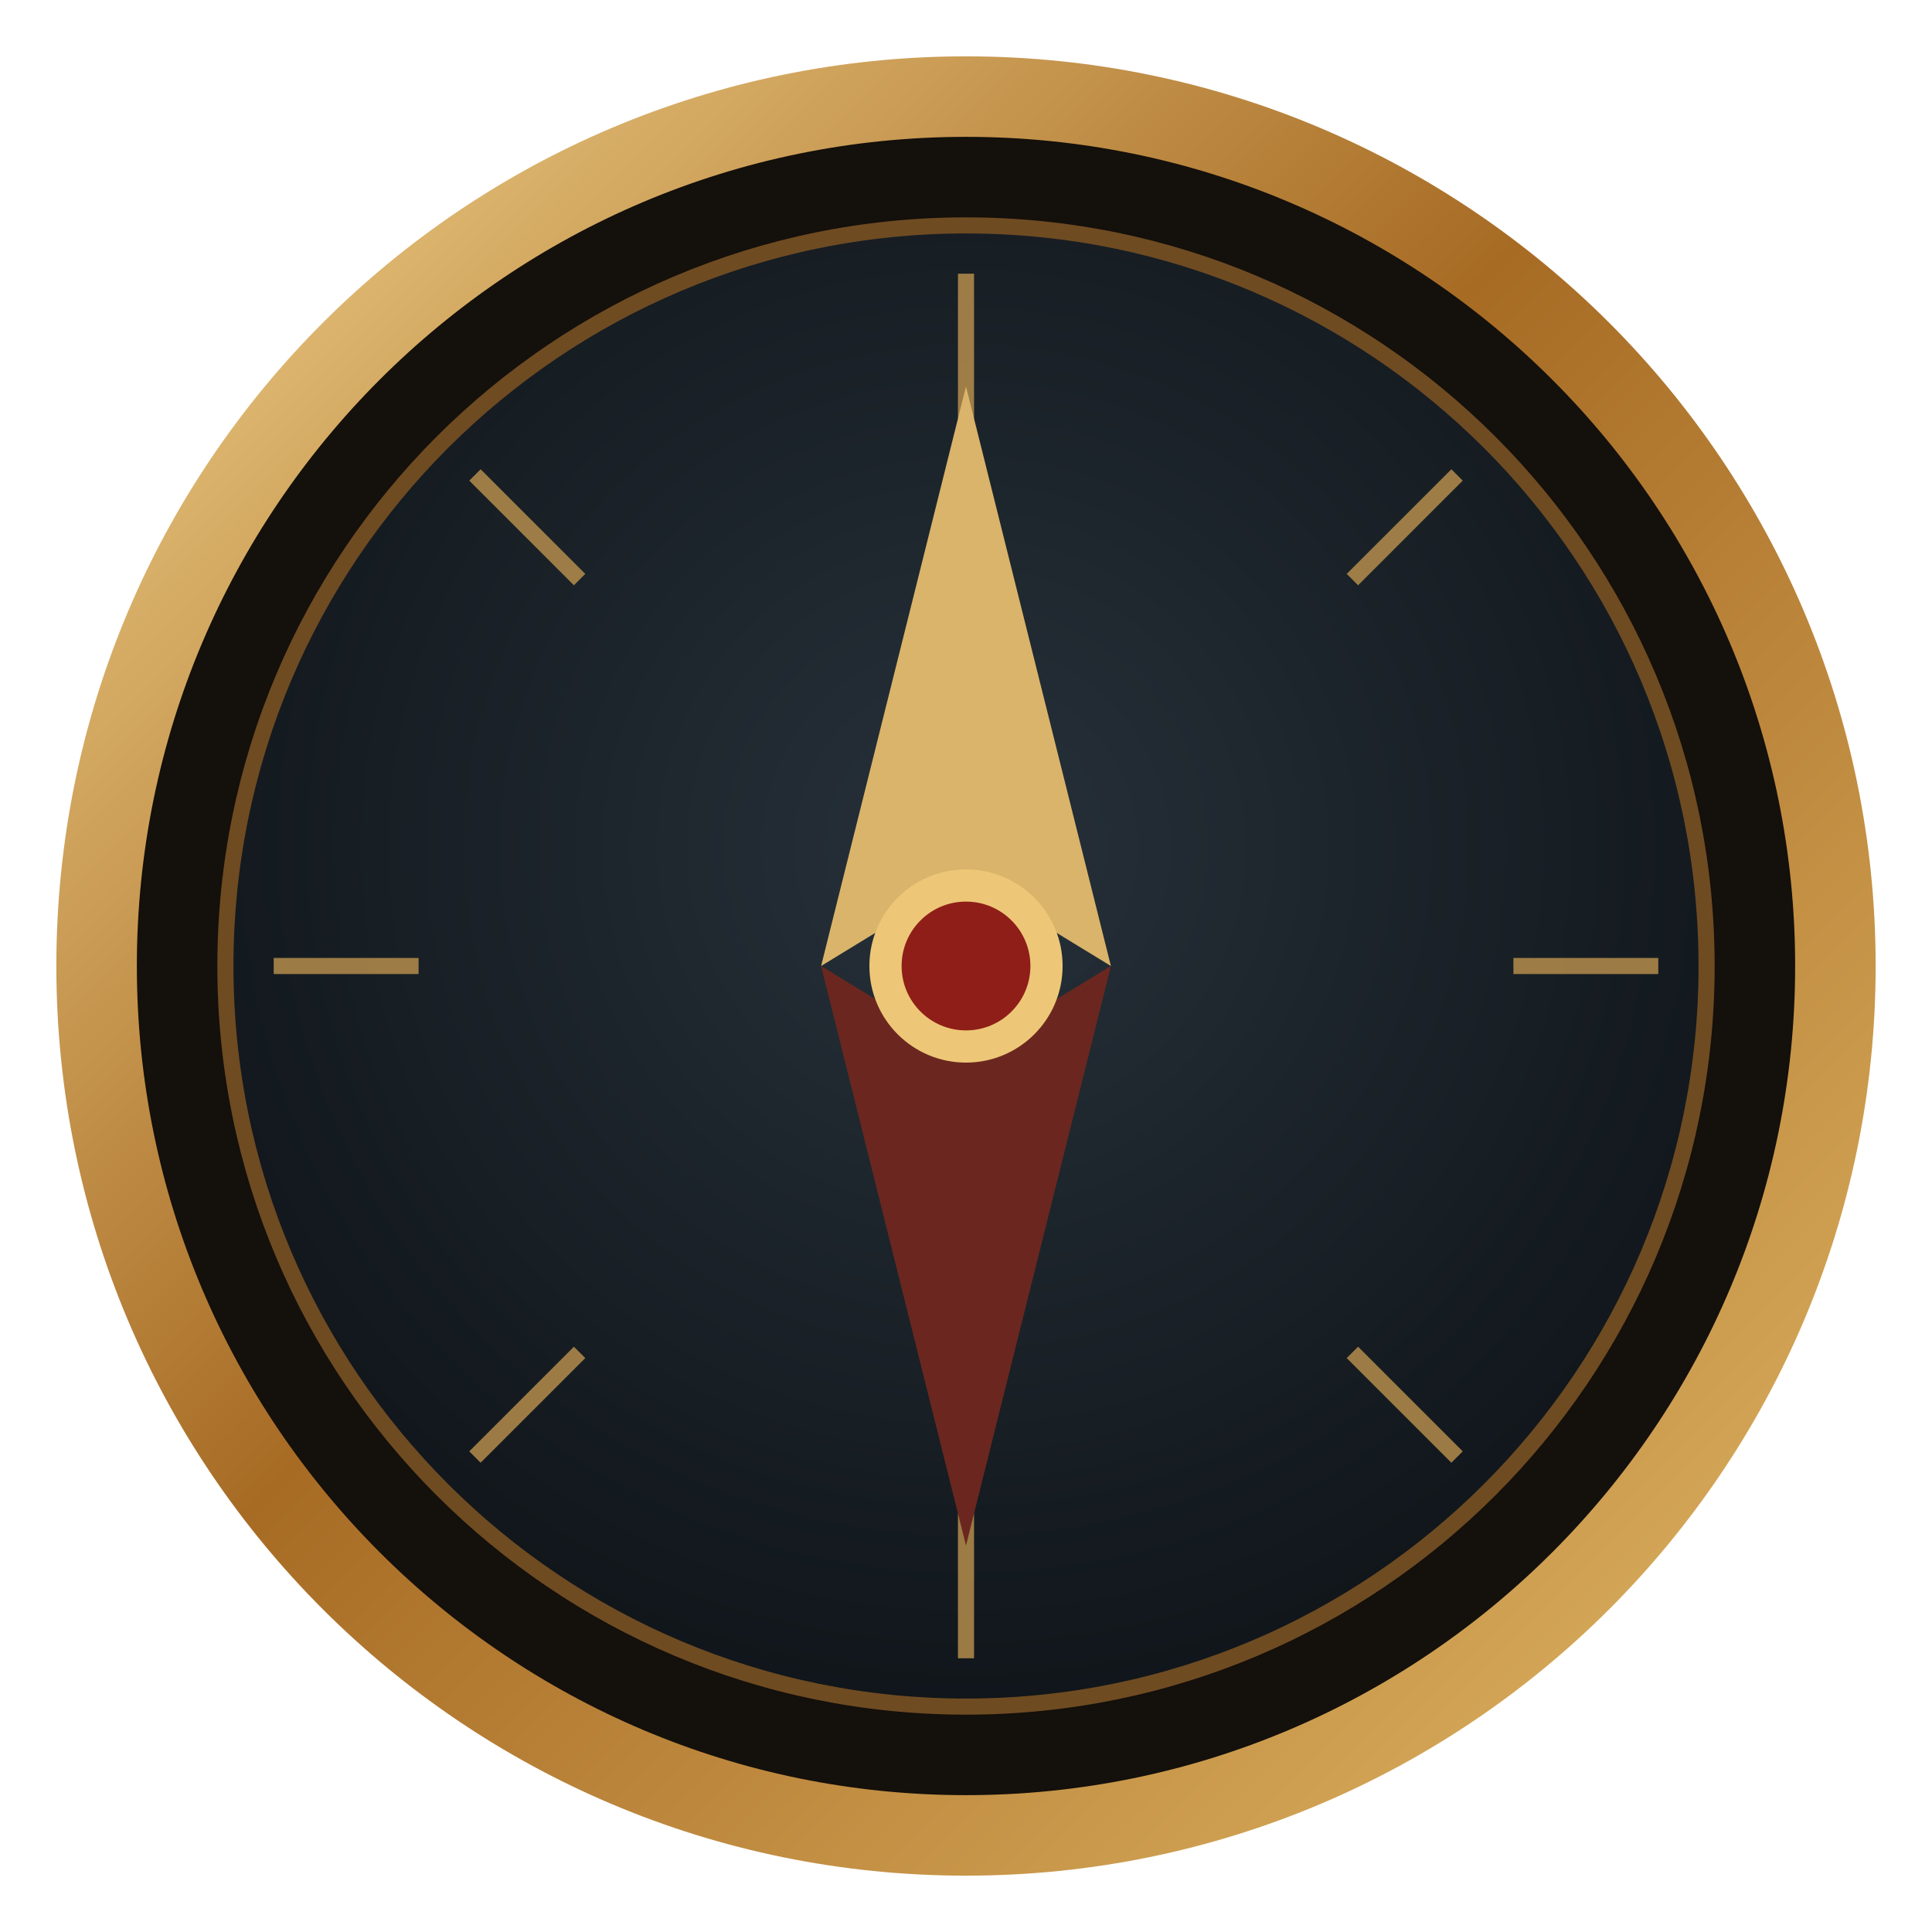
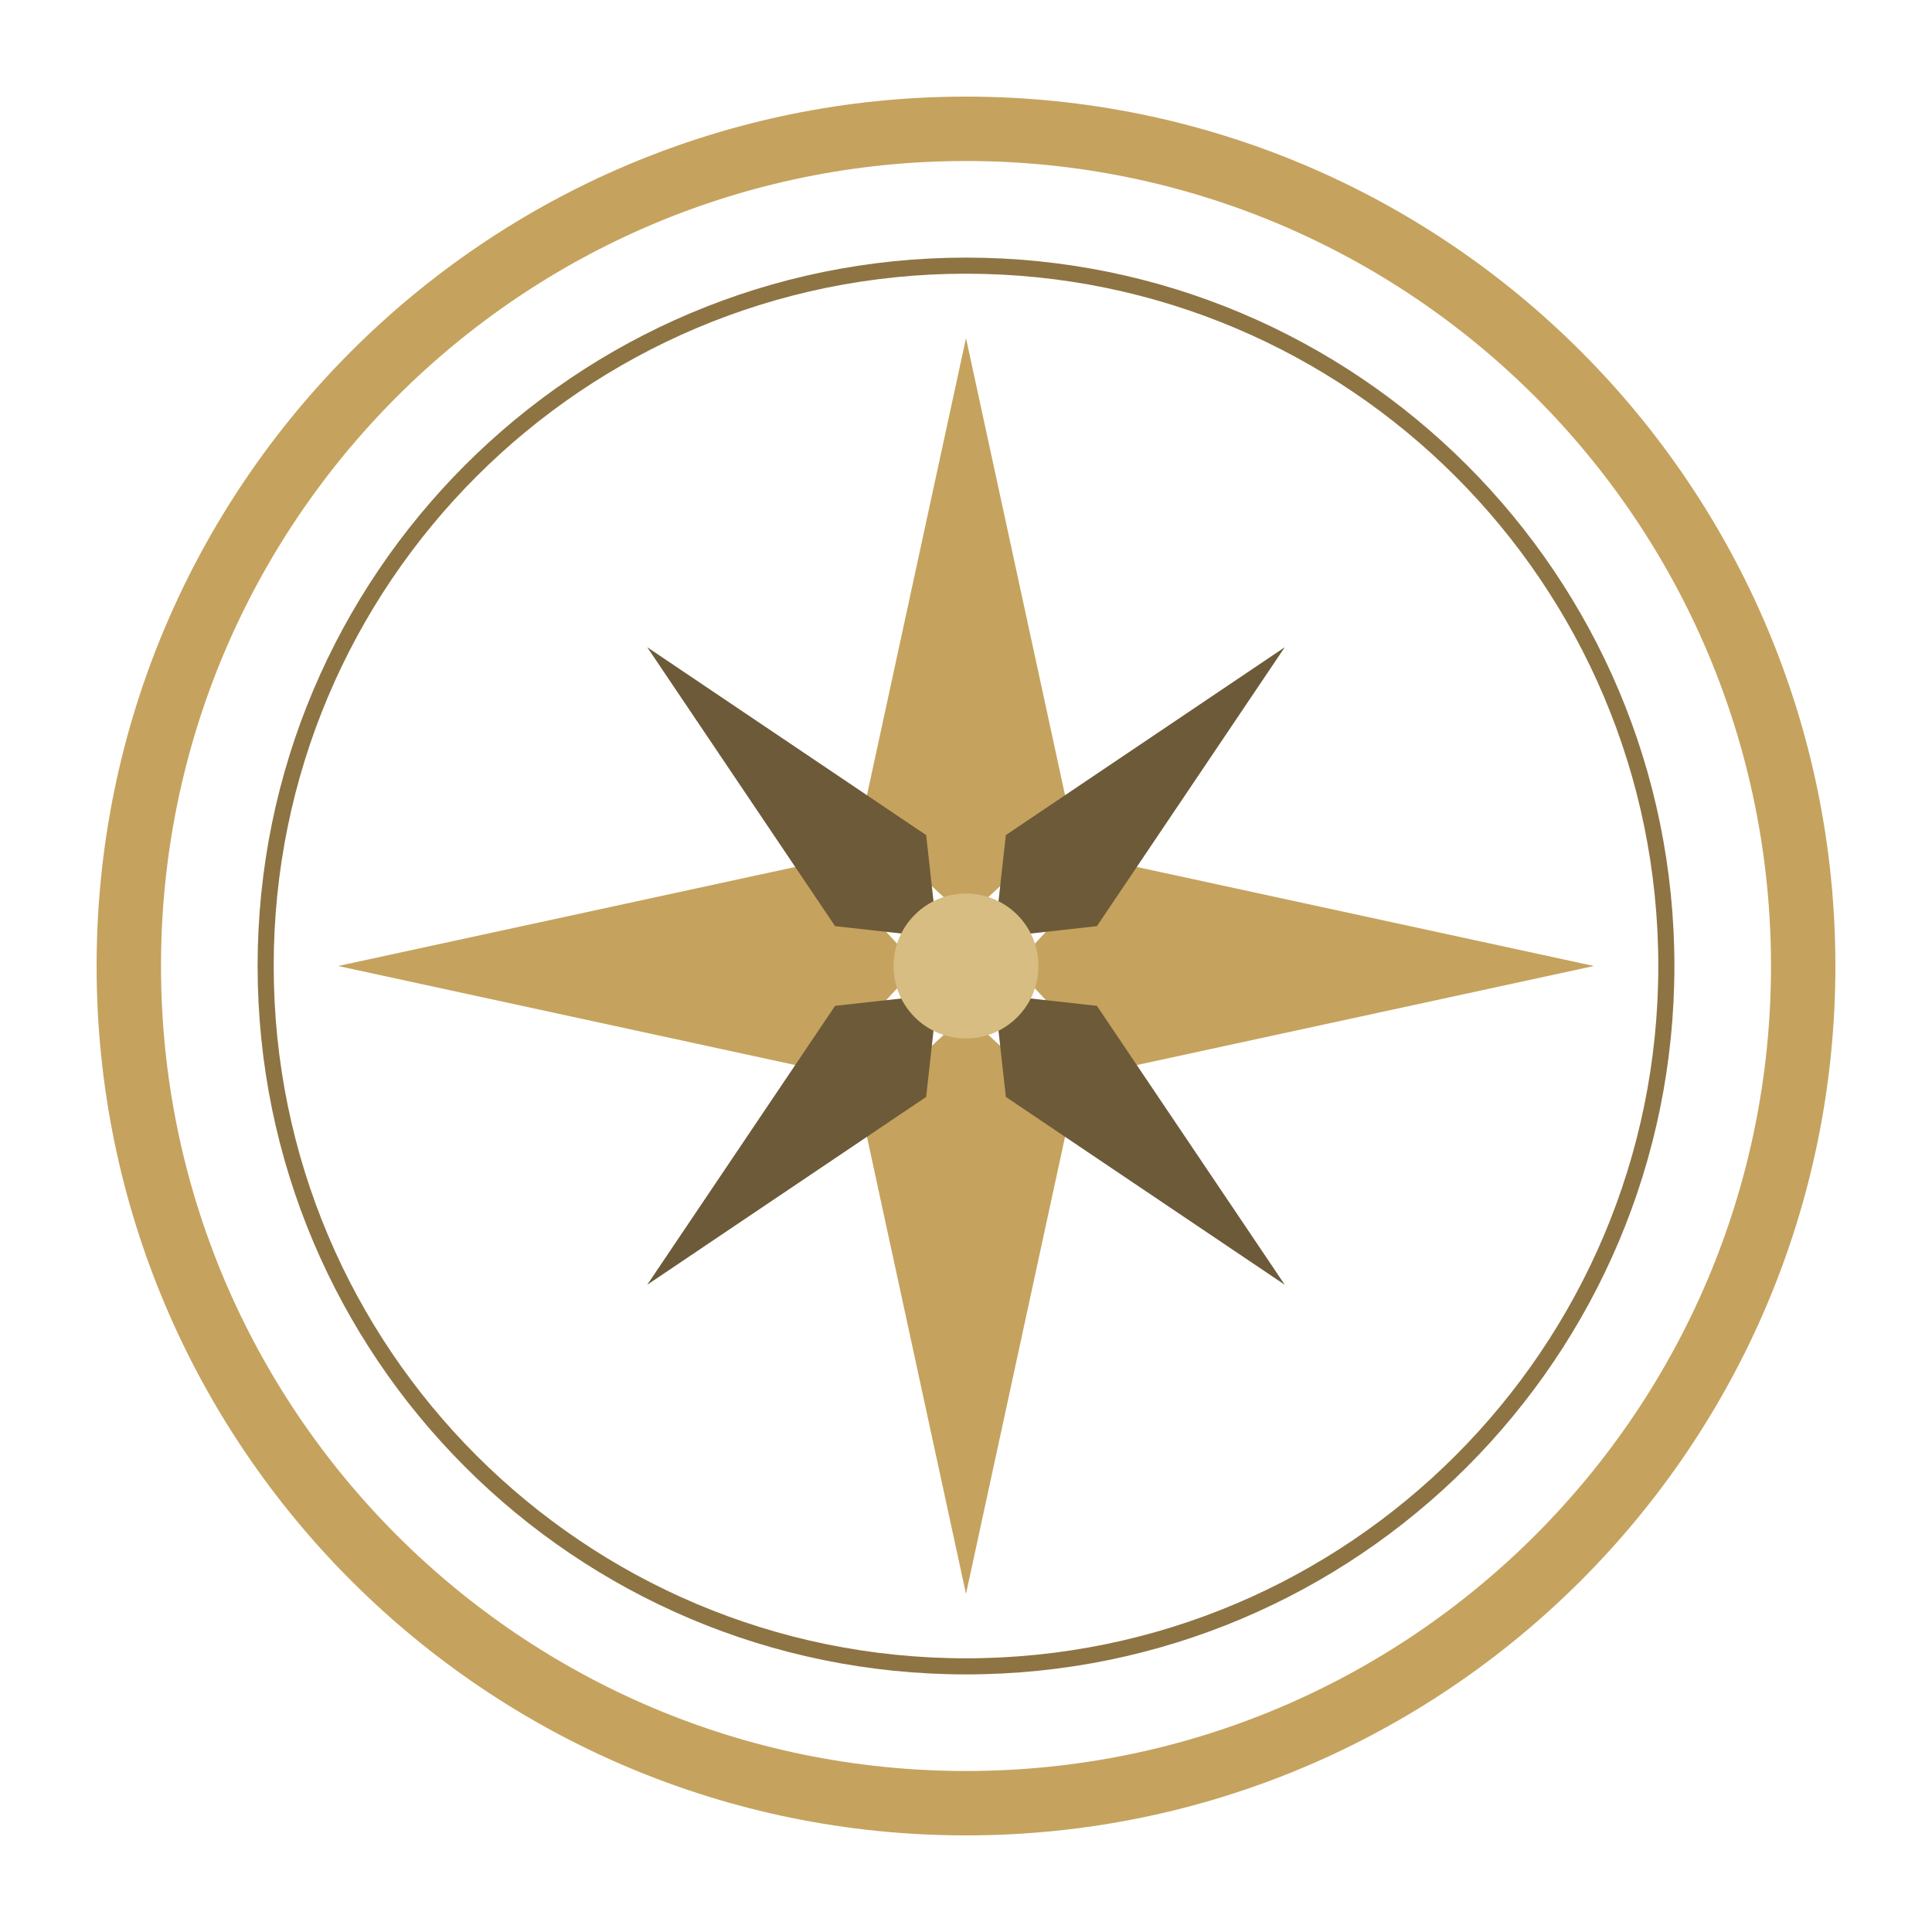
- <svg xmlns="http://www.w3.org/2000/svg" viewBox="0 0 240 240" role="img" aria-label="Decorative compass">
-   <defs>
-     <radialGradient id="face" cx="50%" cy="42%" r="65%">
-       <stop offset="0" stop-color="#27313a" />
-       <stop offset="1" stop-color="#0d1216" />
-     </radialGradient>
-     <linearGradient id="brass" x1="0" y1="0" x2="1" y2="1">
-       <stop offset="0" stop-color="#f1d28b" />
-       <stop offset="0.45" stop-color="#a76b24" />
-       <stop offset="1" stop-color="#e0b665" />
-     </linearGradient>
-   </defs>
-   <circle cx="120" cy="120" r="108" fill="#14100b" stroke="url(#brass)" stroke-width="10" />
-   <circle cx="120" cy="120" r="92" fill="url(#face)" stroke="#6f4b22" stroke-width="2" />
-   <g stroke="#c99b52" stroke-width="2" opacity=".75">
-     <path d="M120 34v18M120 188v18M34 120h18M188 120h18" />
-     <path d="M59 59l13 13M168 168l13 13M181 59l-13 13M72 168l-13 13" />
+ <svg xmlns="http://www.w3.org/2000/svg" viewBox="0 0 240 240" role="img" aria-label="Compass rose">
+   <circle cx="120" cy="120" r="104" fill="none" stroke="#c5a35e" stroke-width="8" />
+   <circle cx="120" cy="120" r="87" fill="none" stroke="#8e7443" stroke-width="2" />
+   <g fill="#c5a35e" transform="translate(120 120)">
+     <path d="M0-78 13-18 0-6-13-18Z" />
+     <path d="M78 0 18 13 6 0 18-13Z" />
+     <path d="M0 78-13 18 0 6 13 18Z" />
+     <path d="M-78 0-18-13-6 0-18 13Z" />
  </g>
-   <path d="M120 48l18 72-18-11-18 11z" fill="#d9b46a" />
-   <path d="M120 192l-18-72 18 11 18-11z" fill="#6b271f" />
-   <circle cx="120" cy="120" r="10" fill="#8f1e18" stroke="#edc777" stroke-width="4" />
+   <g fill="#6d5a39" transform="translate(120 120) rotate(45)">
+     <path d="M0-56 8-15 0-5-8-15Z" />
+     <path d="M56 0 15 8 5 0 15-8Z" />
+     <path d="M0 56-8 15 0 5 8 15Z" />
+     <path d="M-56 0-15-8-5 0-15 8Z" />
+   </g>
+   <circle cx="120" cy="120" r="9" fill="#d7bd82" />
</svg>
